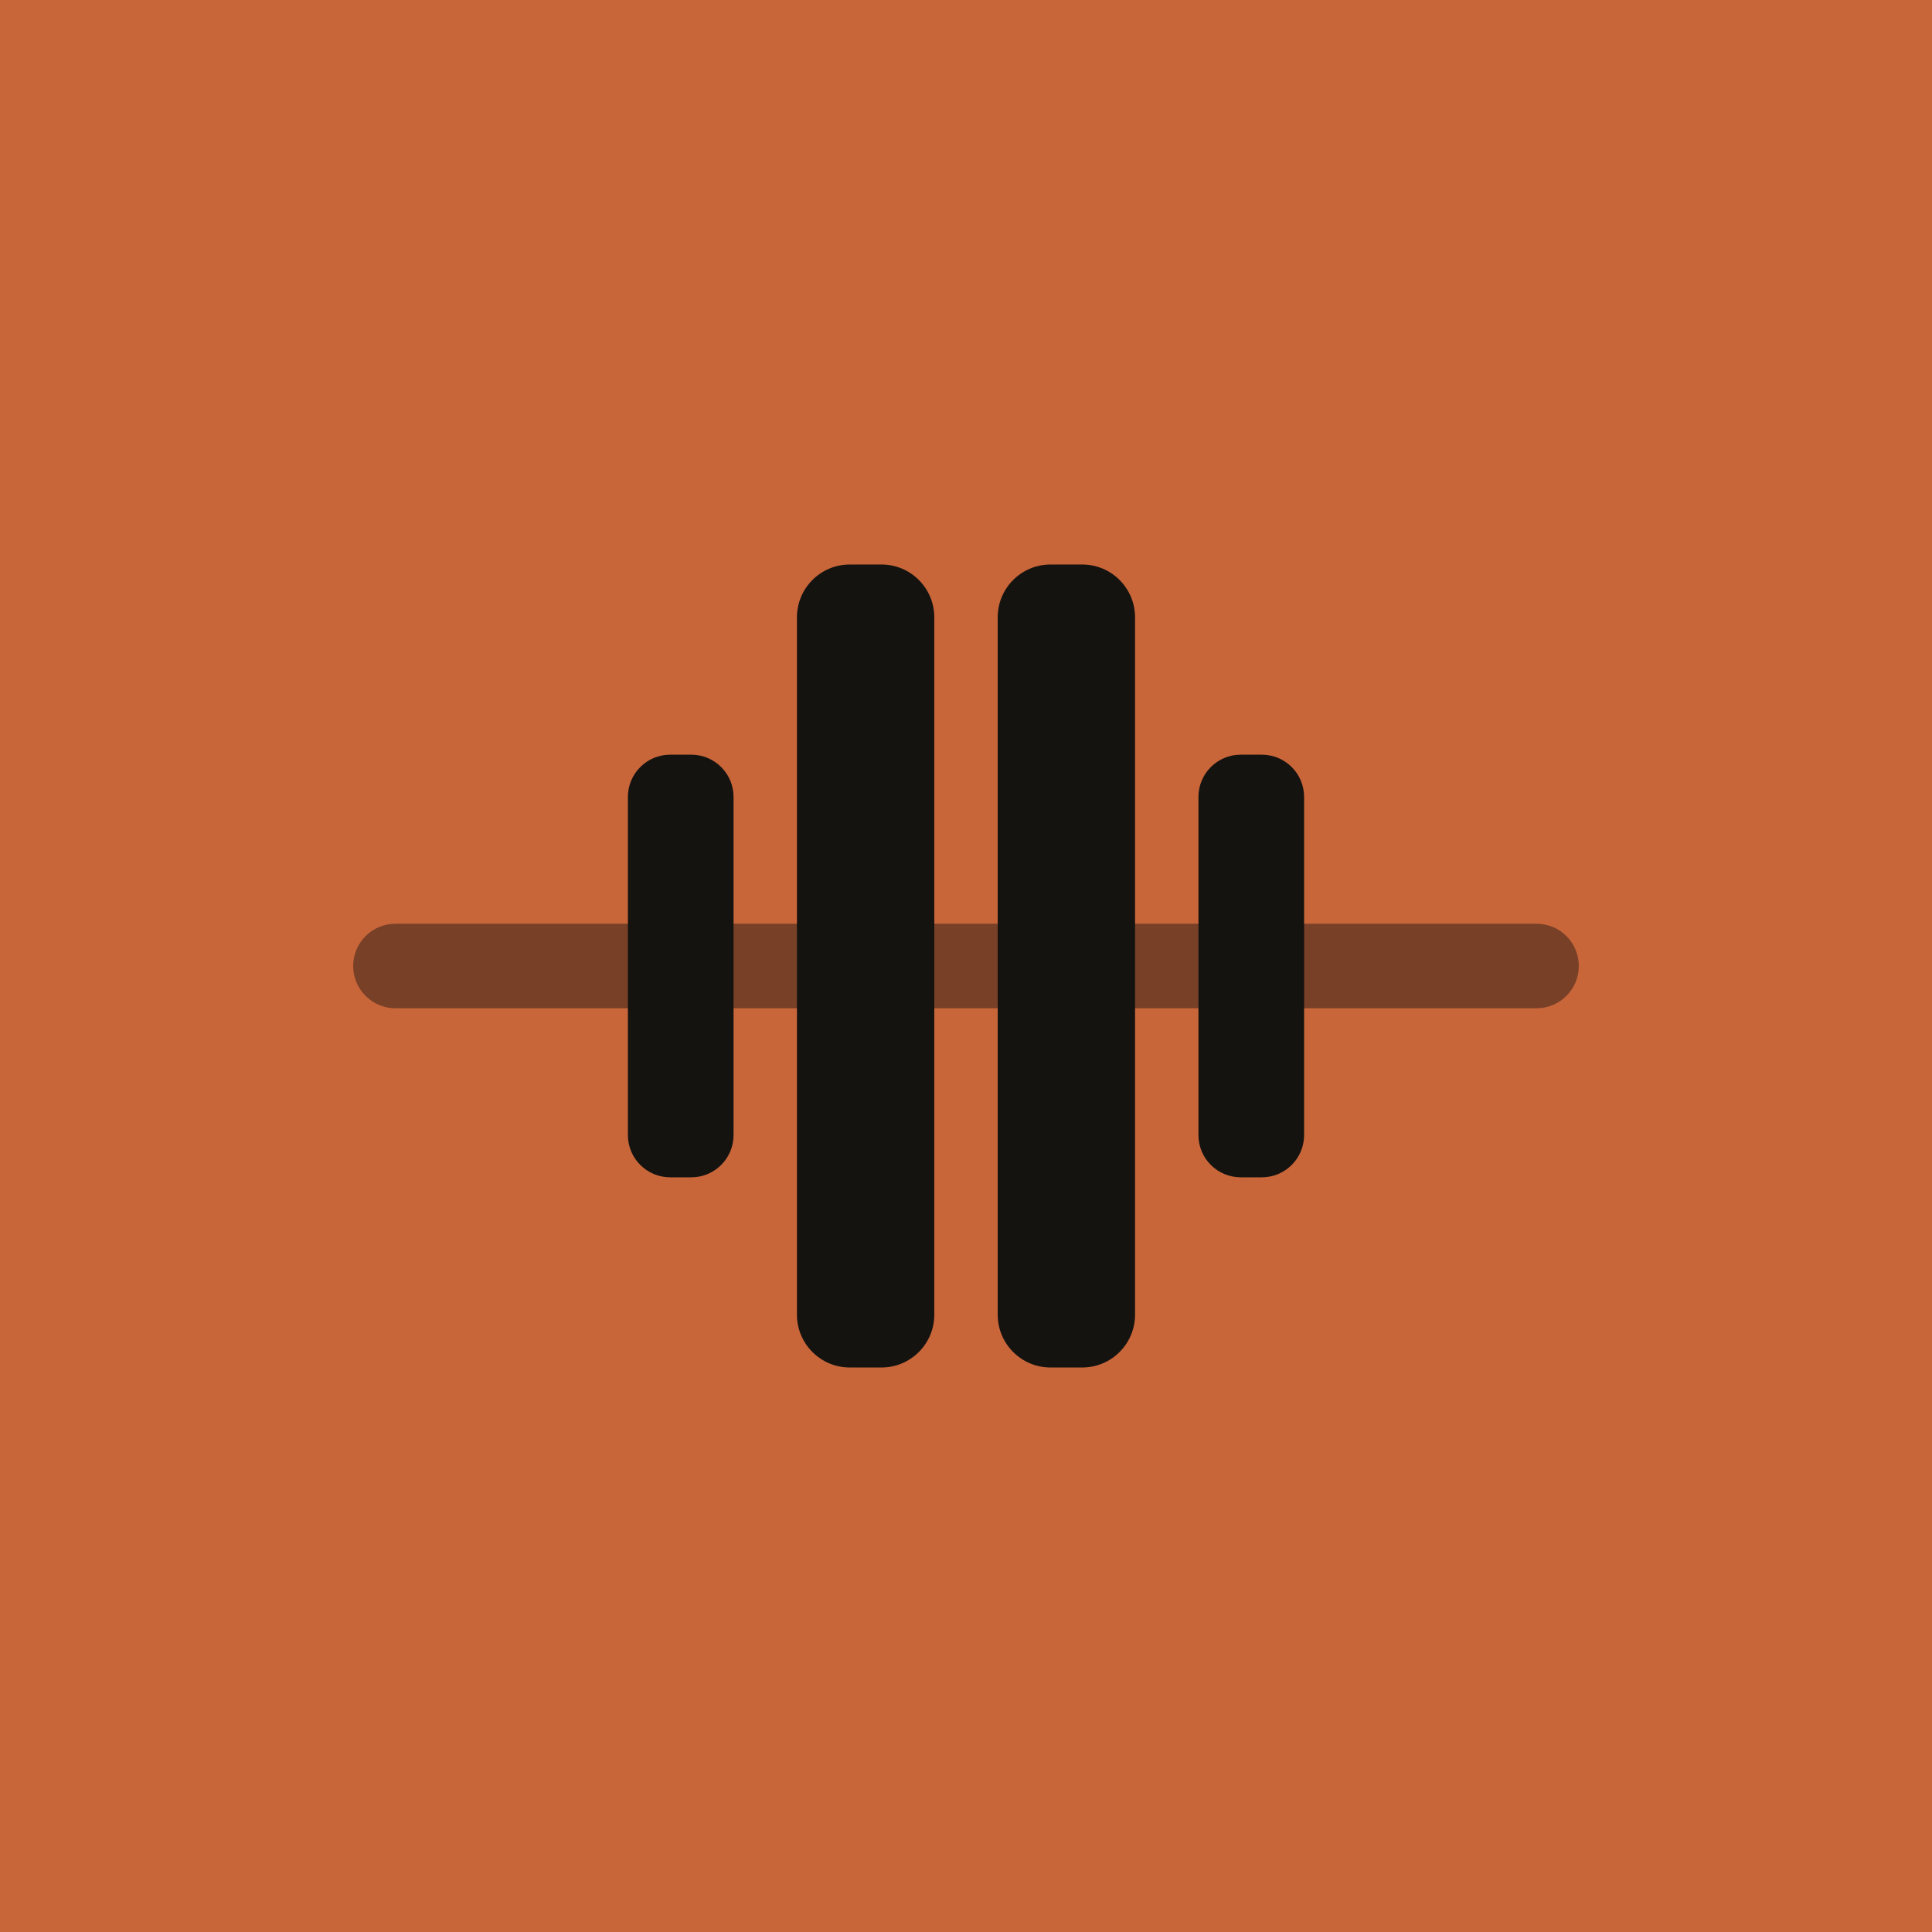
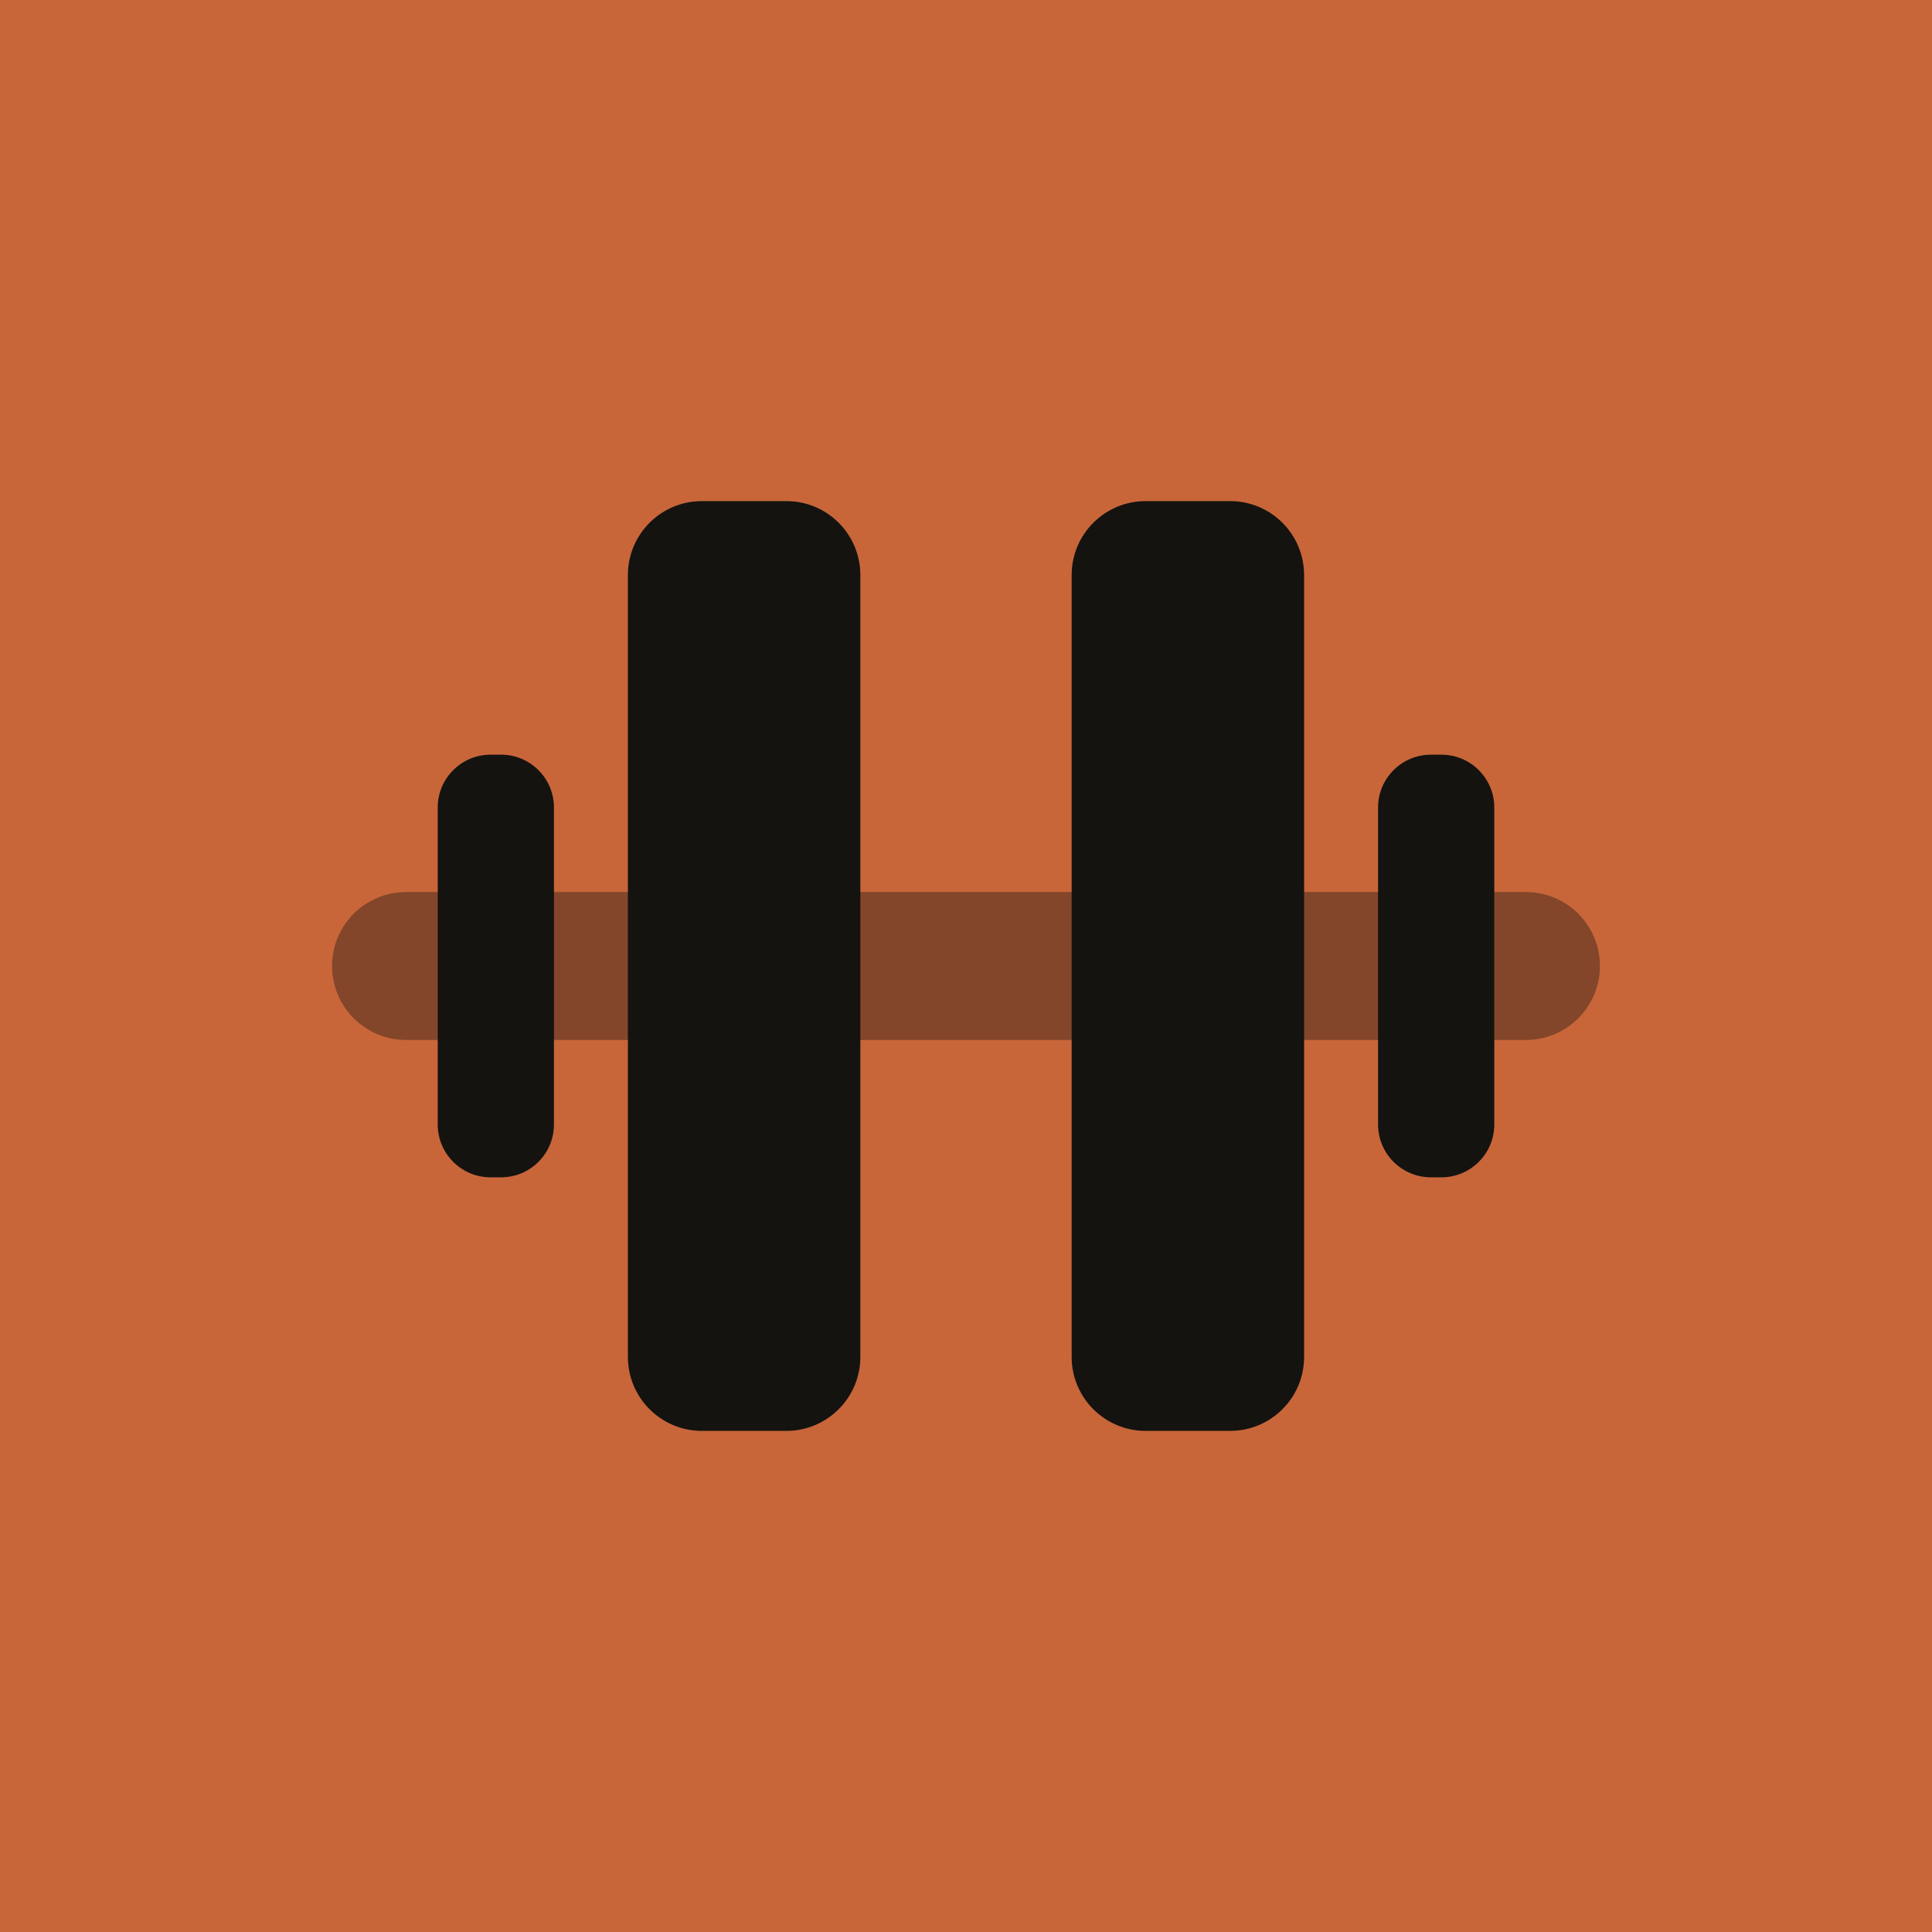
<svg xmlns="http://www.w3.org/2000/svg" viewBox="0 0 512 512" width="512" height="512">
  <rect width="512" height="512" fill="#c8663a" />
  <g transform="translate(76.8 76.8) scale(5.6)">
-     <rect x="3" y="30" width="58" height="4" rx="2" fill="#141310" fill-opacity=".45" />
-     <g fill="#141310">
-       <rect x="16" y="22" width="5" height="20" rx="2" />
-       <rect x="43" y="22" width="5" height="20" rx="2" />
-       <rect x="24" y="13" width="6.5" height="38" rx="2.5" />
-       <rect x="33.5" y="13" width="6.5" height="38" rx="2.5" />
-     </g>
+     <rect x="2" y="28.5" width="60" height="7" rx="3.5" fill="rgba(20,19,16,.38)" />
+     <rect x="7" y="22" width="5.5" height="20" rx="2.5" fill="#141310" />
+     <rect x="51.5" y="22" width="5.5" height="20" rx="2.5" fill="#141310" />
+     <rect x="16" y="10" width="11" height="44" rx="3.5" fill="#141310" />
+     <rect x="37" y="10" width="11" height="44" rx="3.5" fill="#141310" />
  </g>
</svg>
